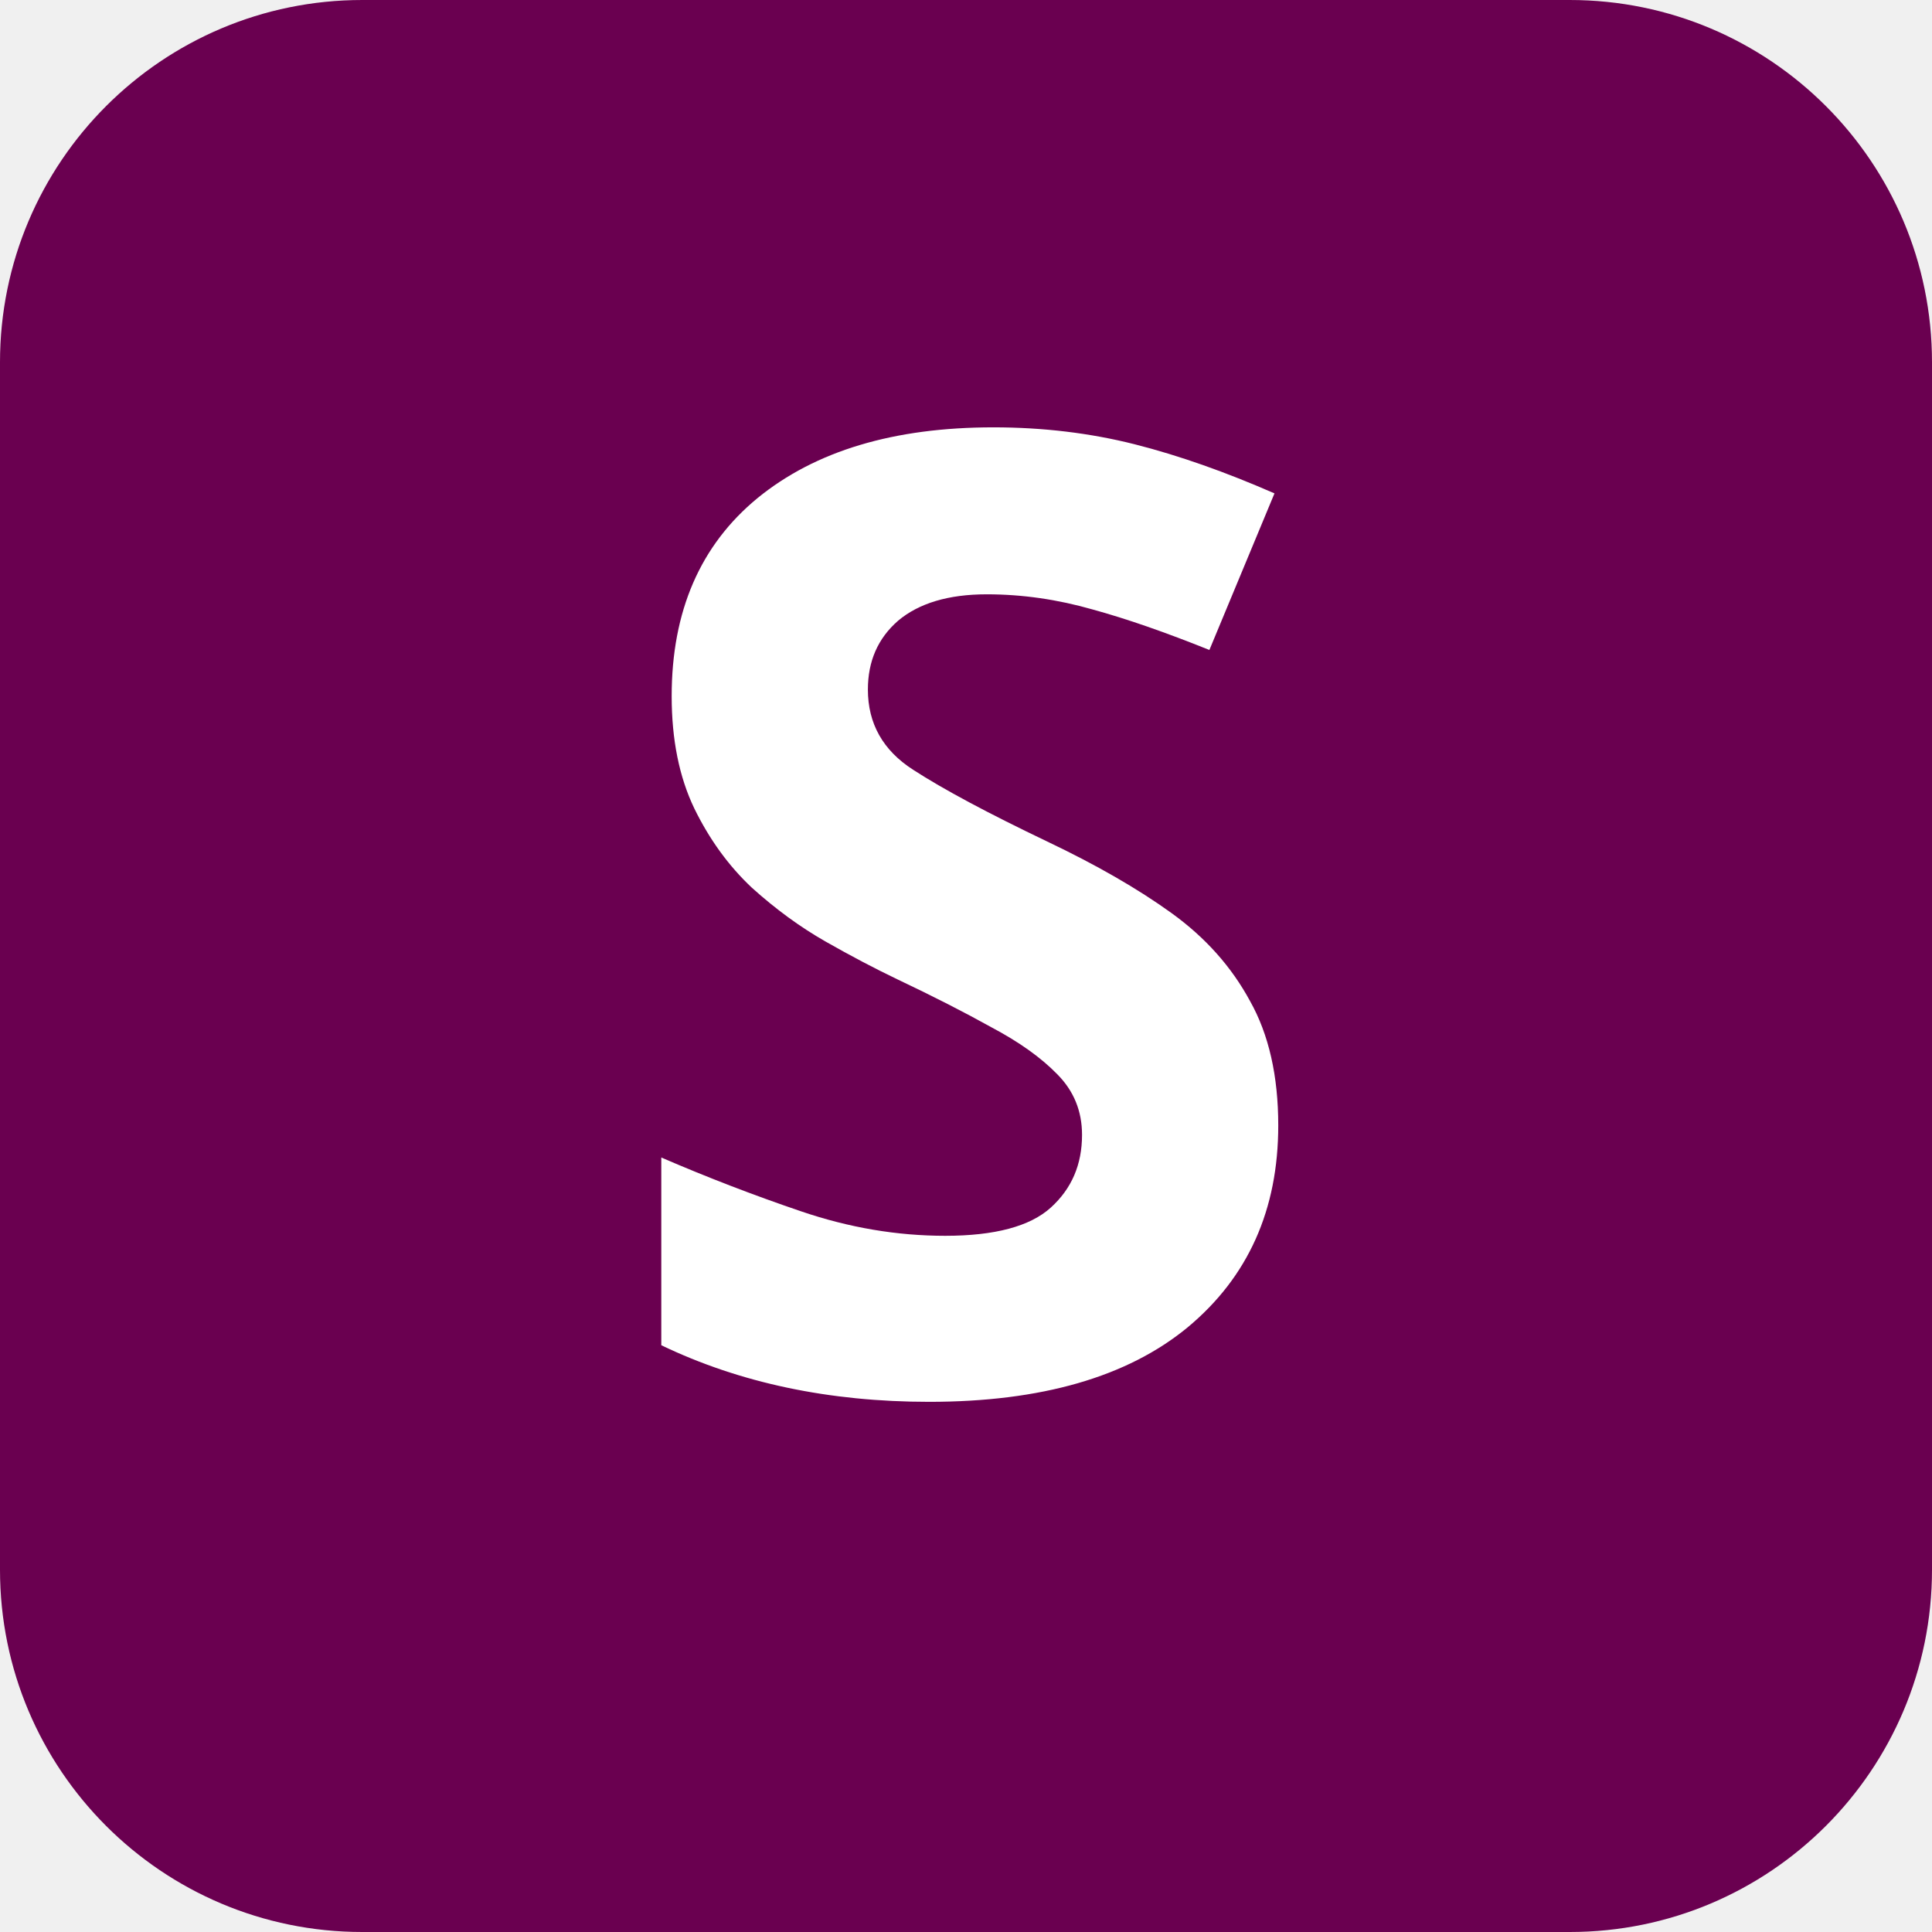
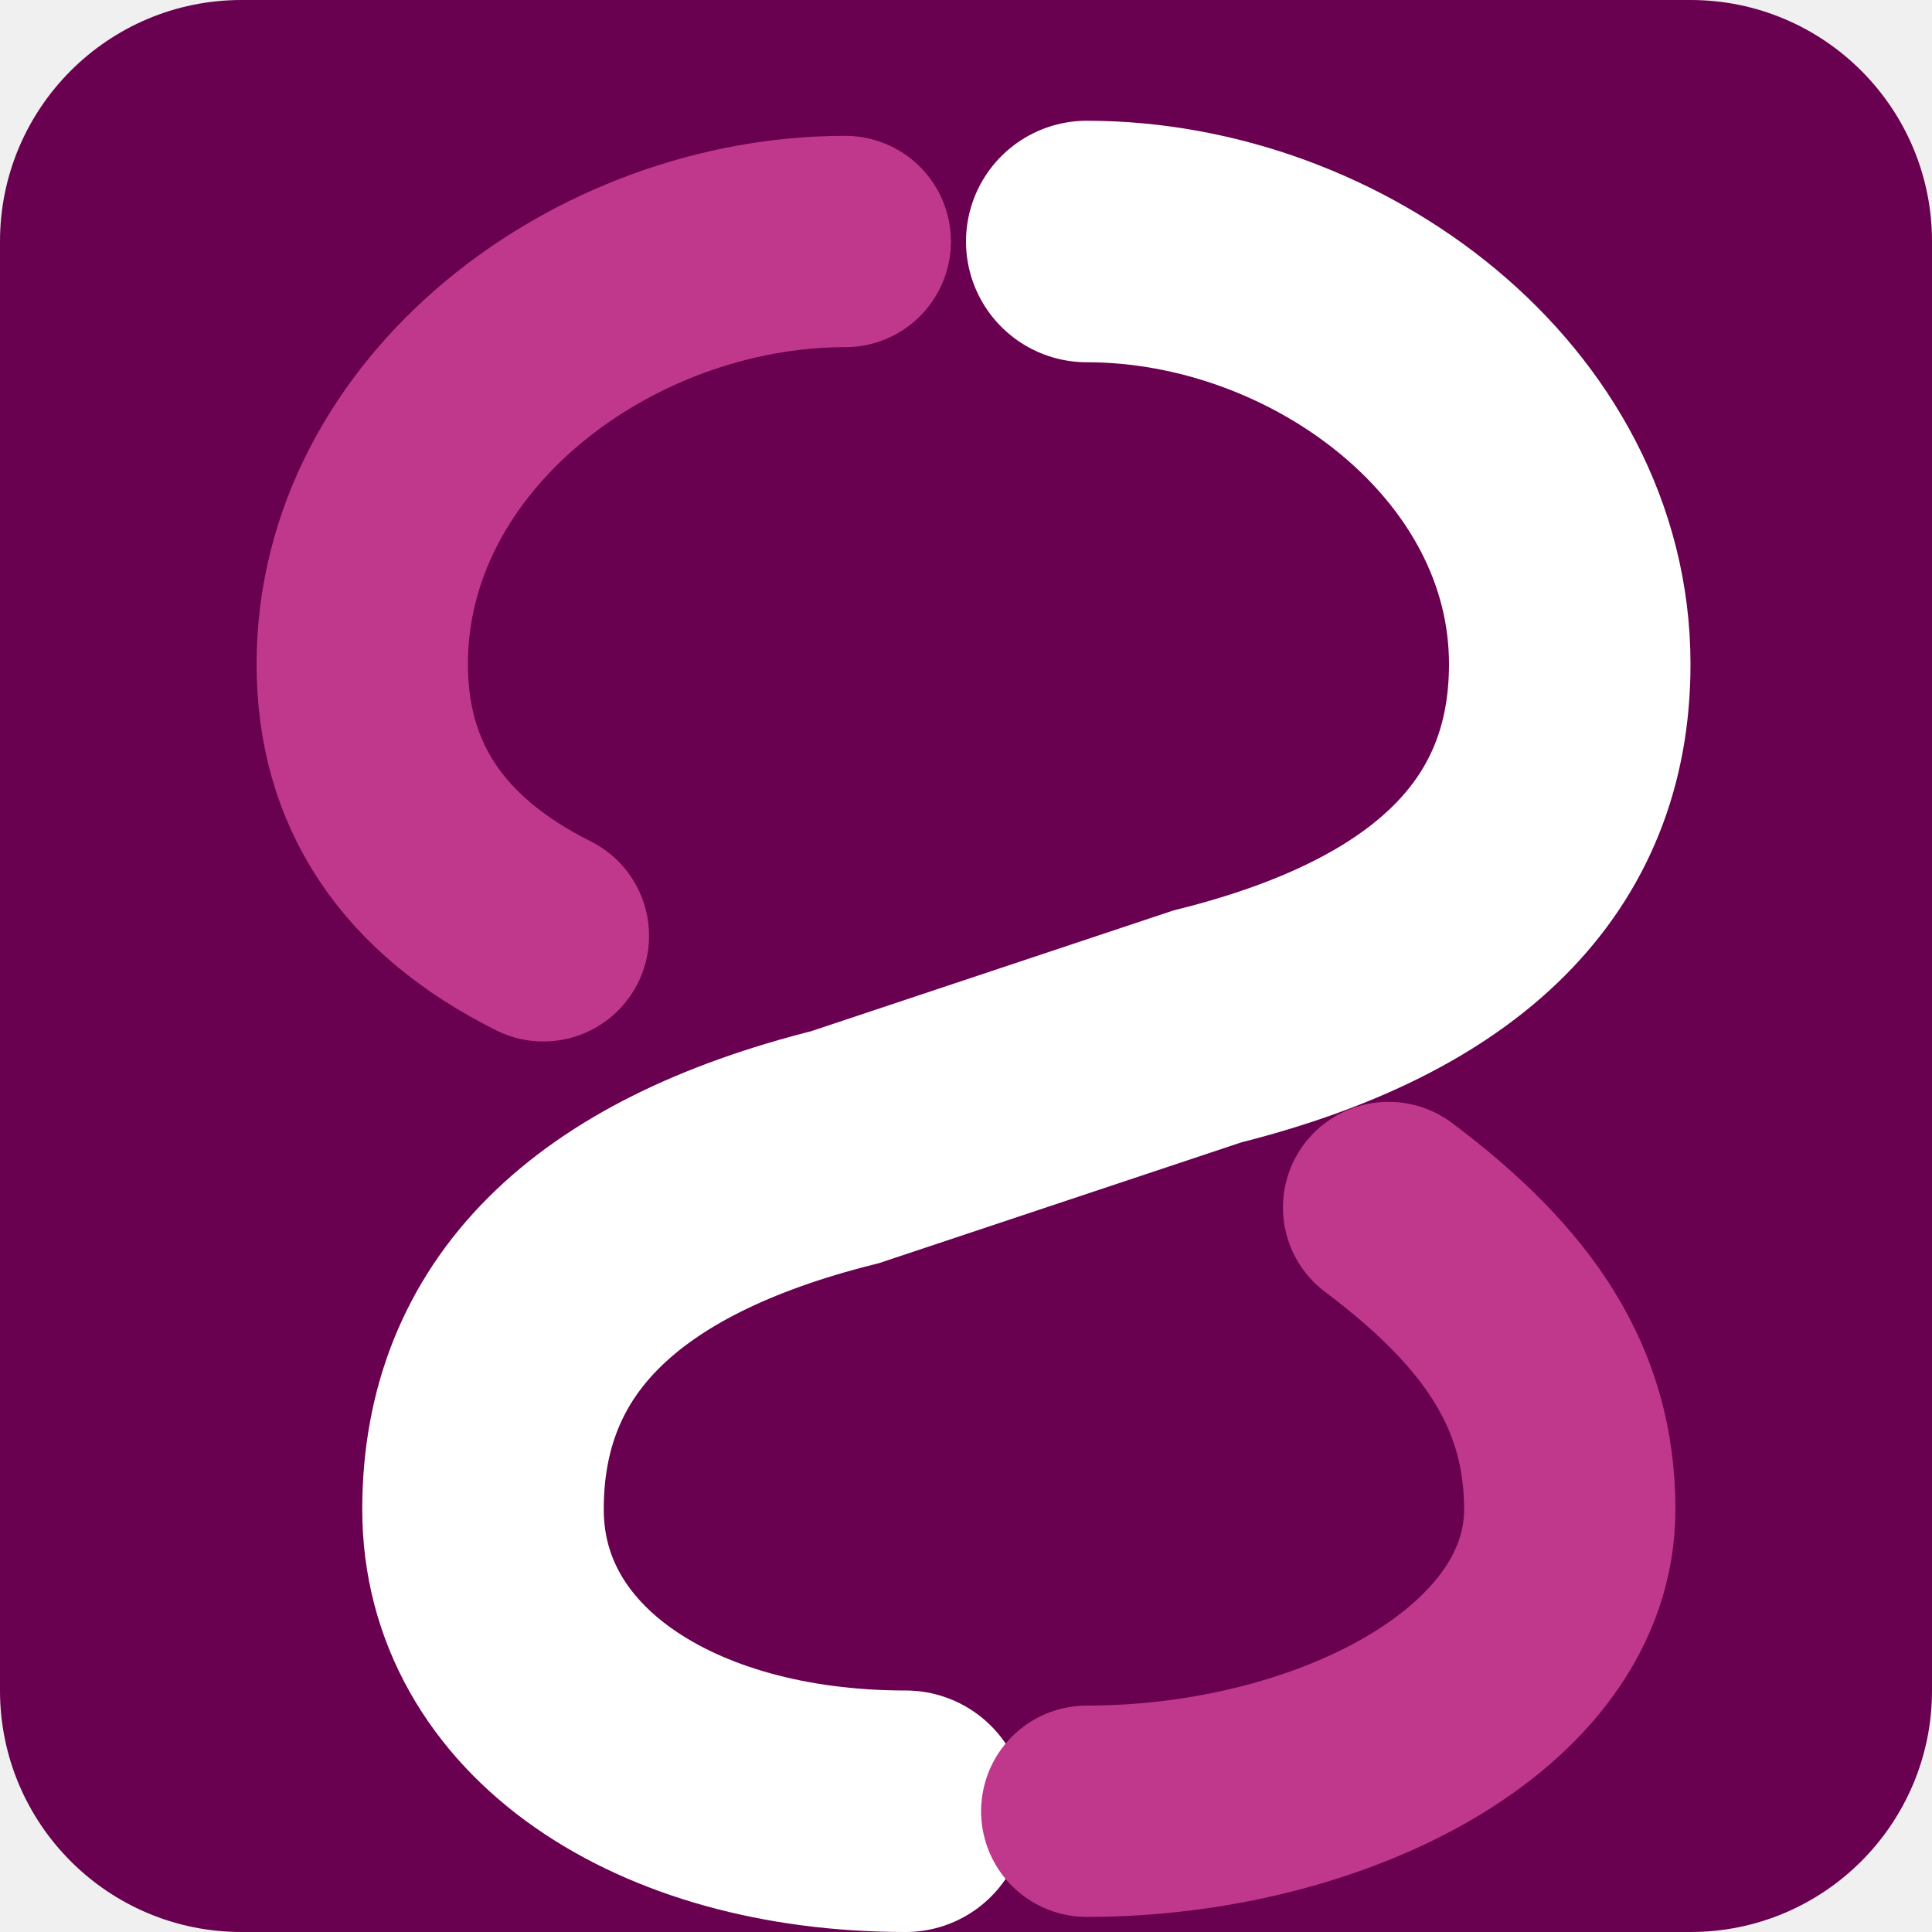
<svg xmlns="http://www.w3.org/2000/svg" viewBox="0 0 32 32" fill="none">
-   <rect width="32" height="32" rx="6" fill="#6a0050" />
-   <text x="16" y="23" font-family="system-ui, sans-serif" font-size="22" font-weight="900" fill="white" text-anchor="middle">S</text>
+   <rect width="32" height="32" rx="4" fill="#6a0050" />
+   <path d="M18 4 C22 4, 26 7, 26 11 C26 14, 24 16, 20 17 L14 19 C10 20, 8 22, 8 25 C8 28, 11 30, 15 30" stroke="white" stroke-width="4" stroke-linecap="round" fill="none" />
+   <path d="M14 4 C10 4, 6 7, 6 11 C6 13, 7 14.5, 9 15.5" stroke="#c0388c" stroke-width="3.5" stroke-linecap="round" fill="none" />
+   <path d="M23 20 C25 21.5, 26 23, 26 25 C26 28, 22 30, 18 30" stroke="#c0388c" stroke-width="3.5" stroke-linecap="round" fill="none" />
</svg>
